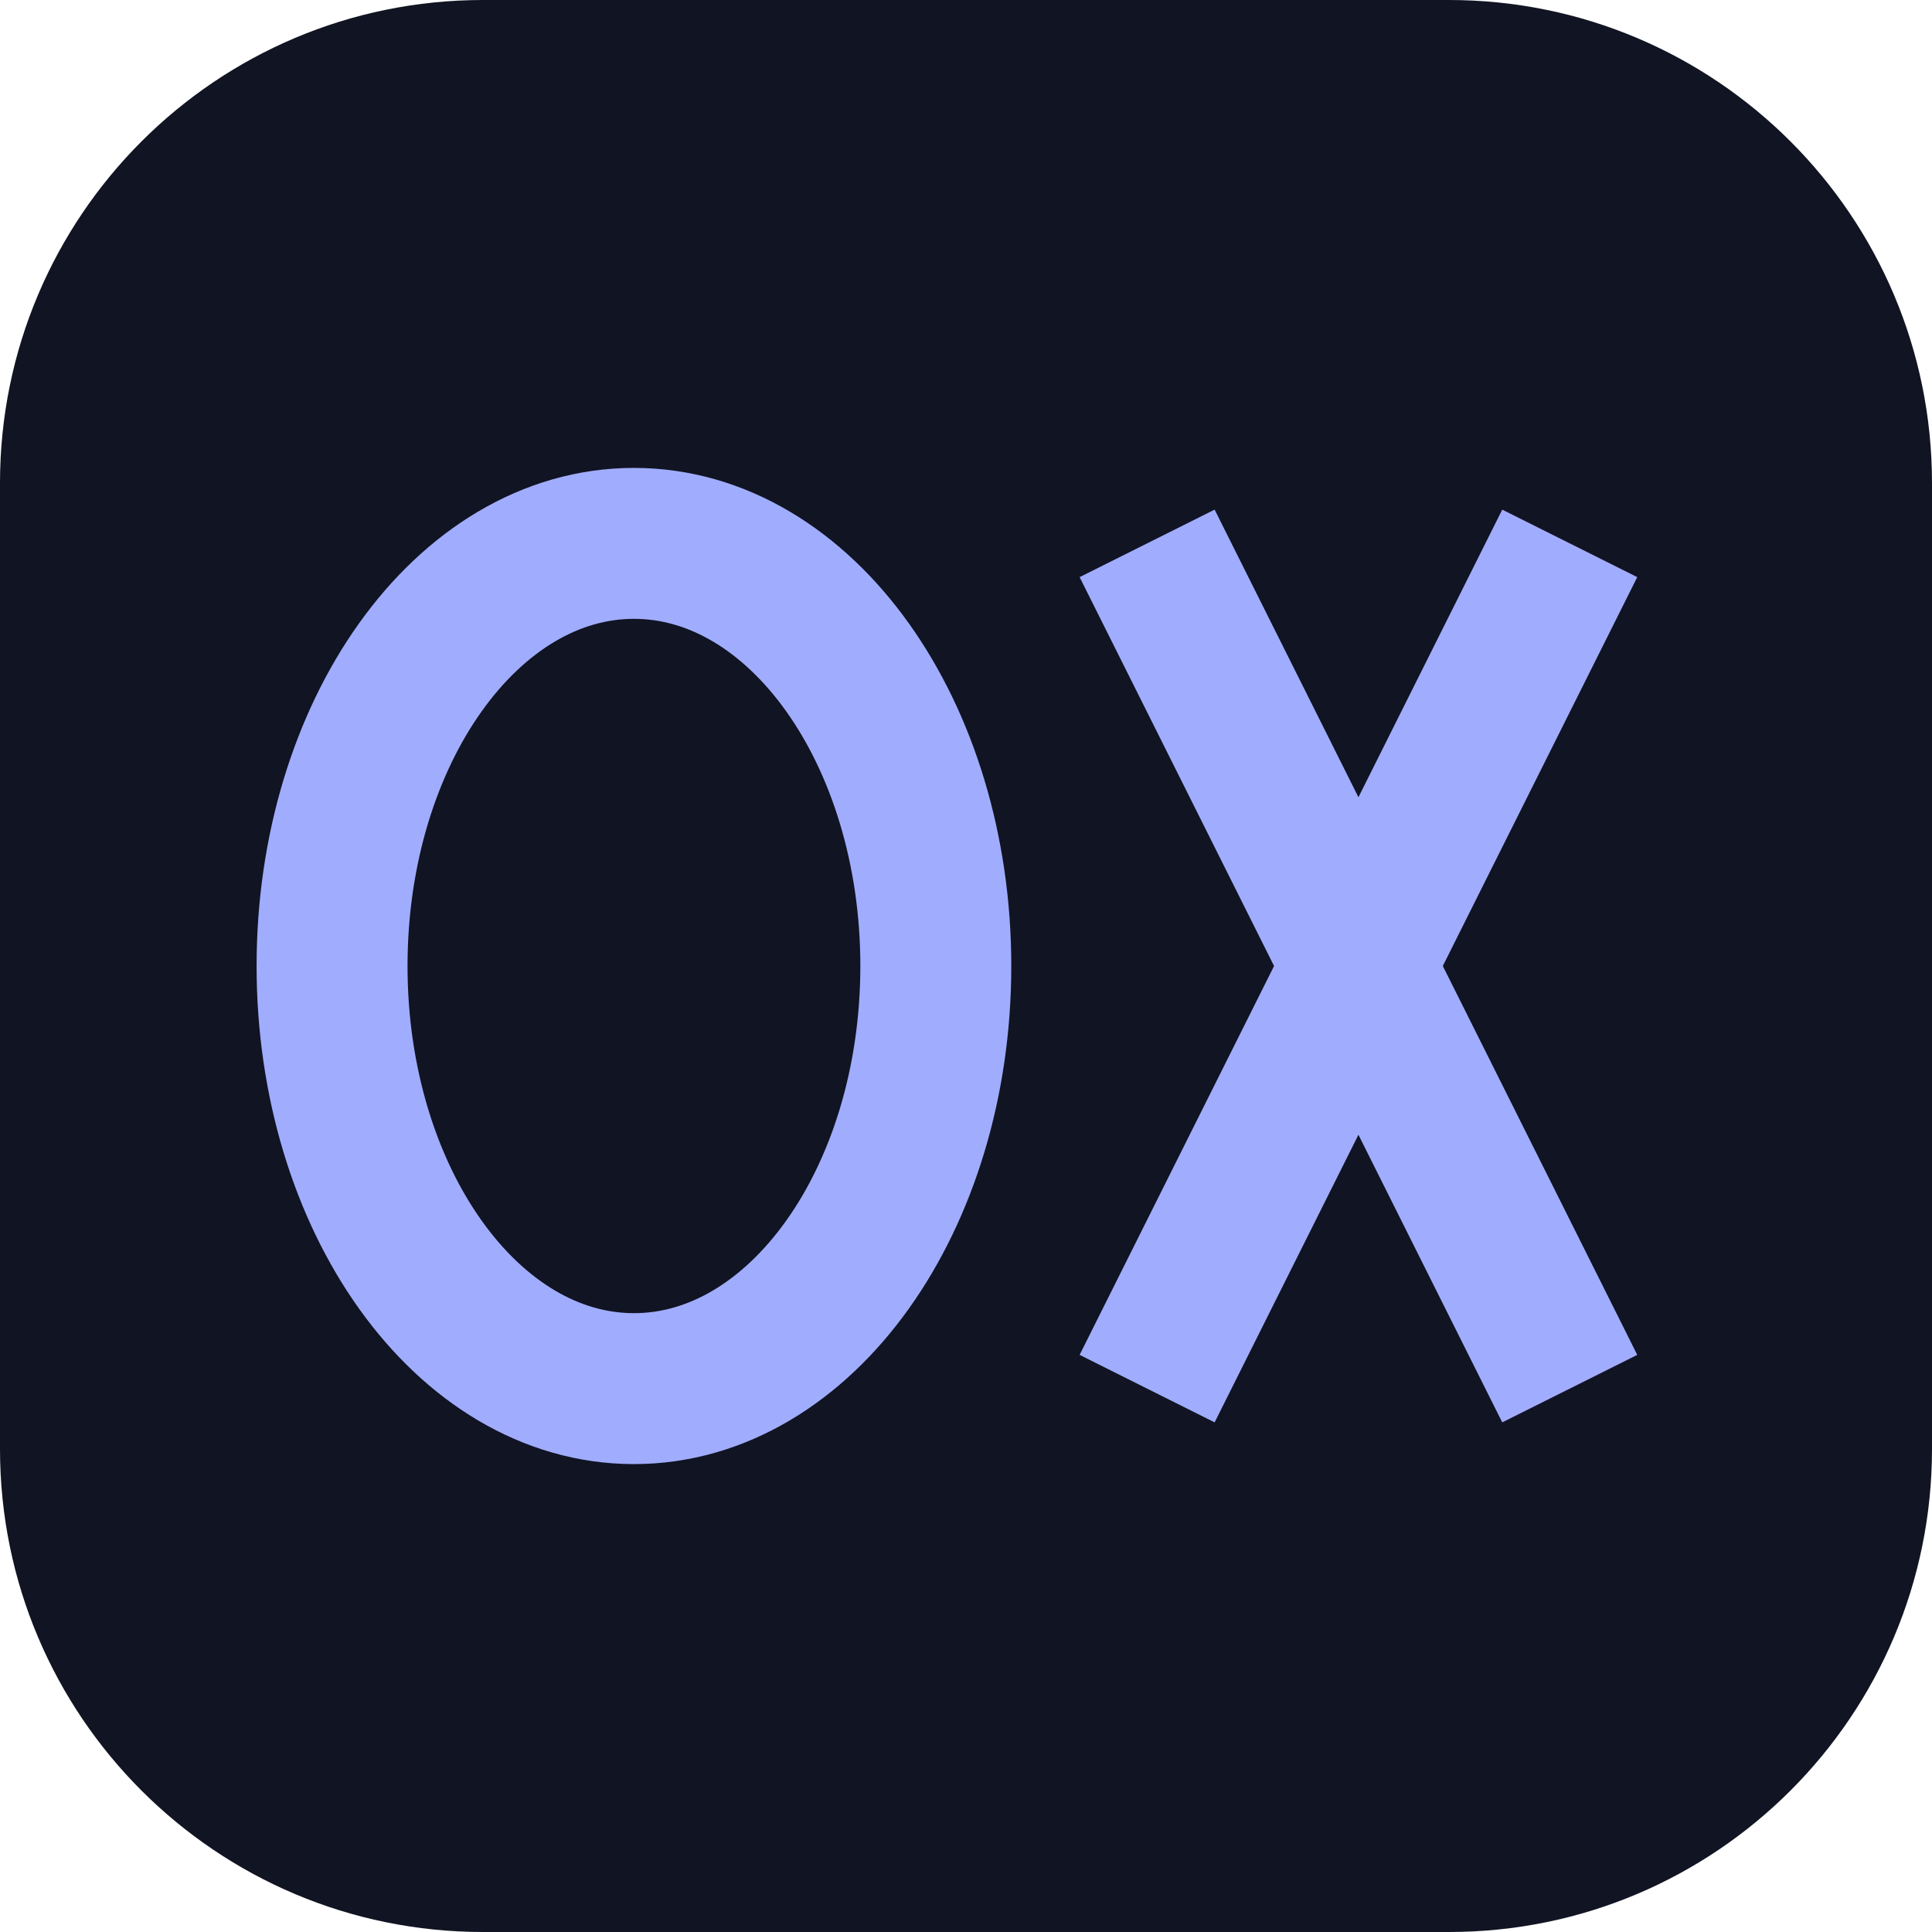
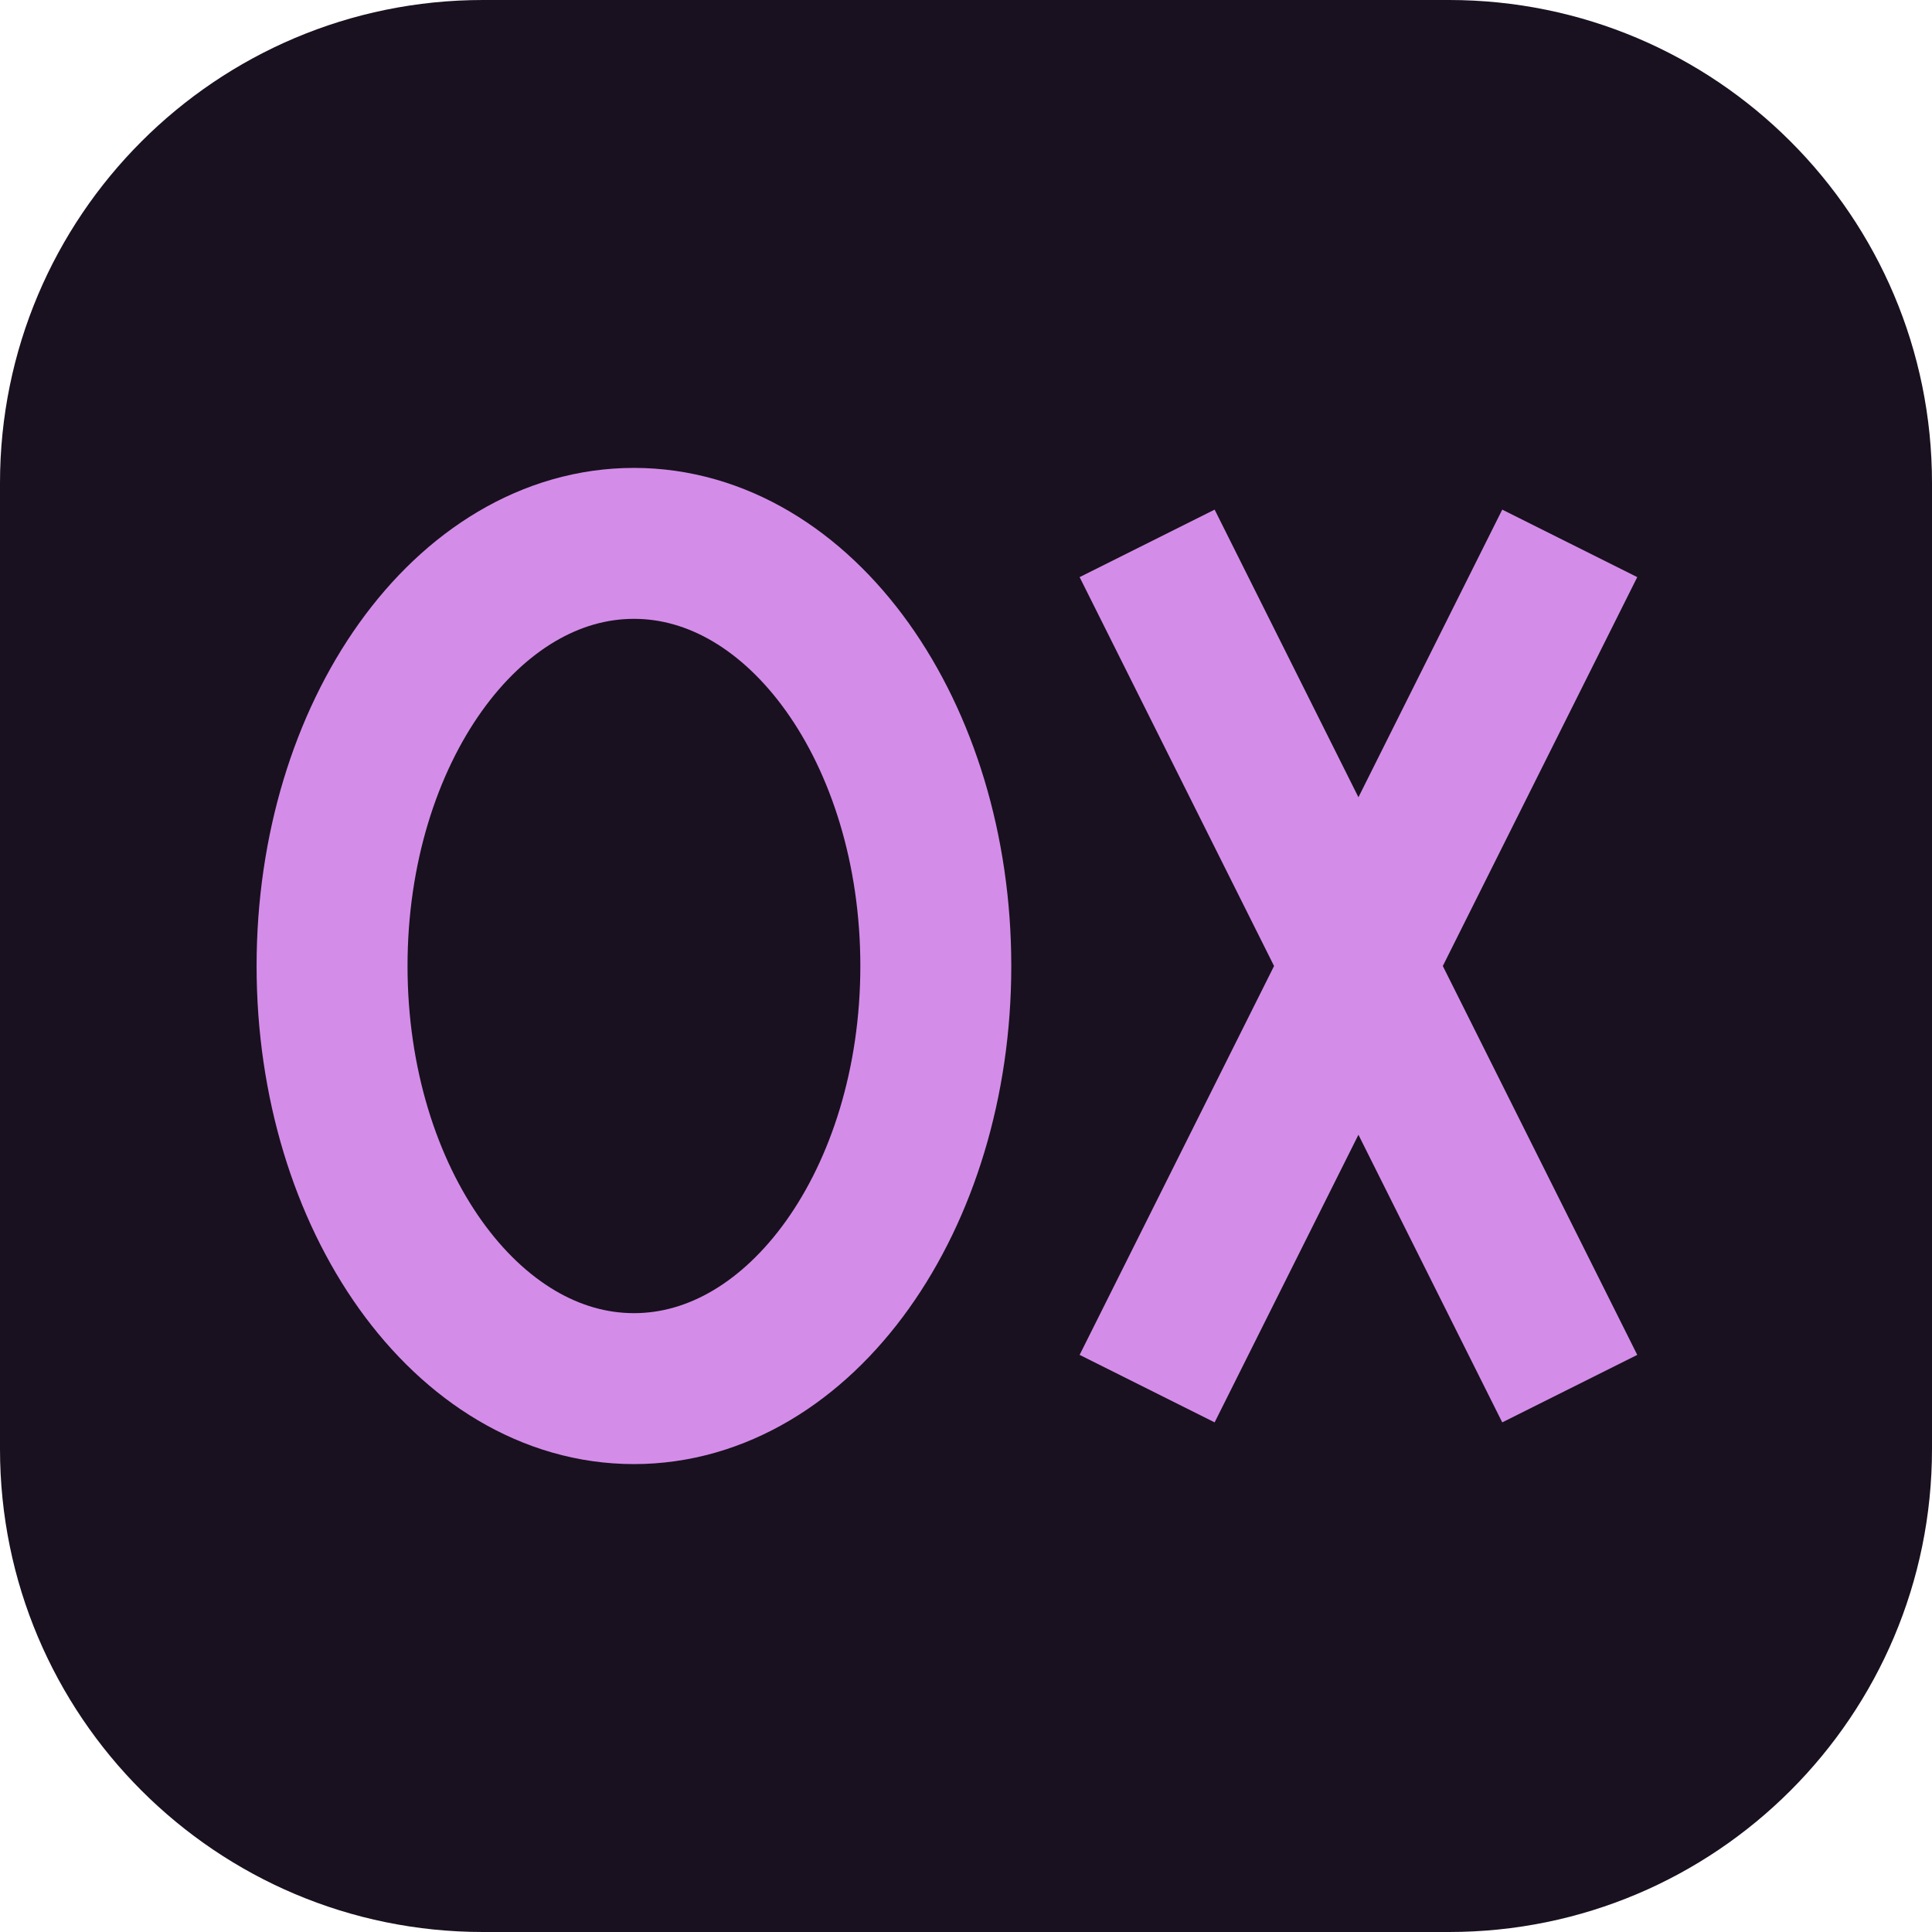
<svg xmlns="http://www.w3.org/2000/svg" viewBox="0 0 32 32" role="img" aria-label="OLYMPOX">
-   <rect width="32" height="32" rx="8" fill="#111422" />
-   <ellipse cx="10.5" cy="16" rx="5" ry="7" fill="none" stroke="#a0adff" stroke-width="2.5" />
-   <path d="m19 9 7 14m0-14-7 14" fill="none" stroke="#a0adff" stroke-width="2.5" />
+   <rect width="32" height="32" rx="8" fill="#19111f" />
+   <ellipse cx="10.5" cy="16" rx="5" ry="7" fill="none" stroke="#d48ce9" stroke-width="2.5" />
+   <path d="m19 9 7 14m0-14-7 14" fill="none" stroke="#d48ce9" stroke-width="2.5" />
</svg>
